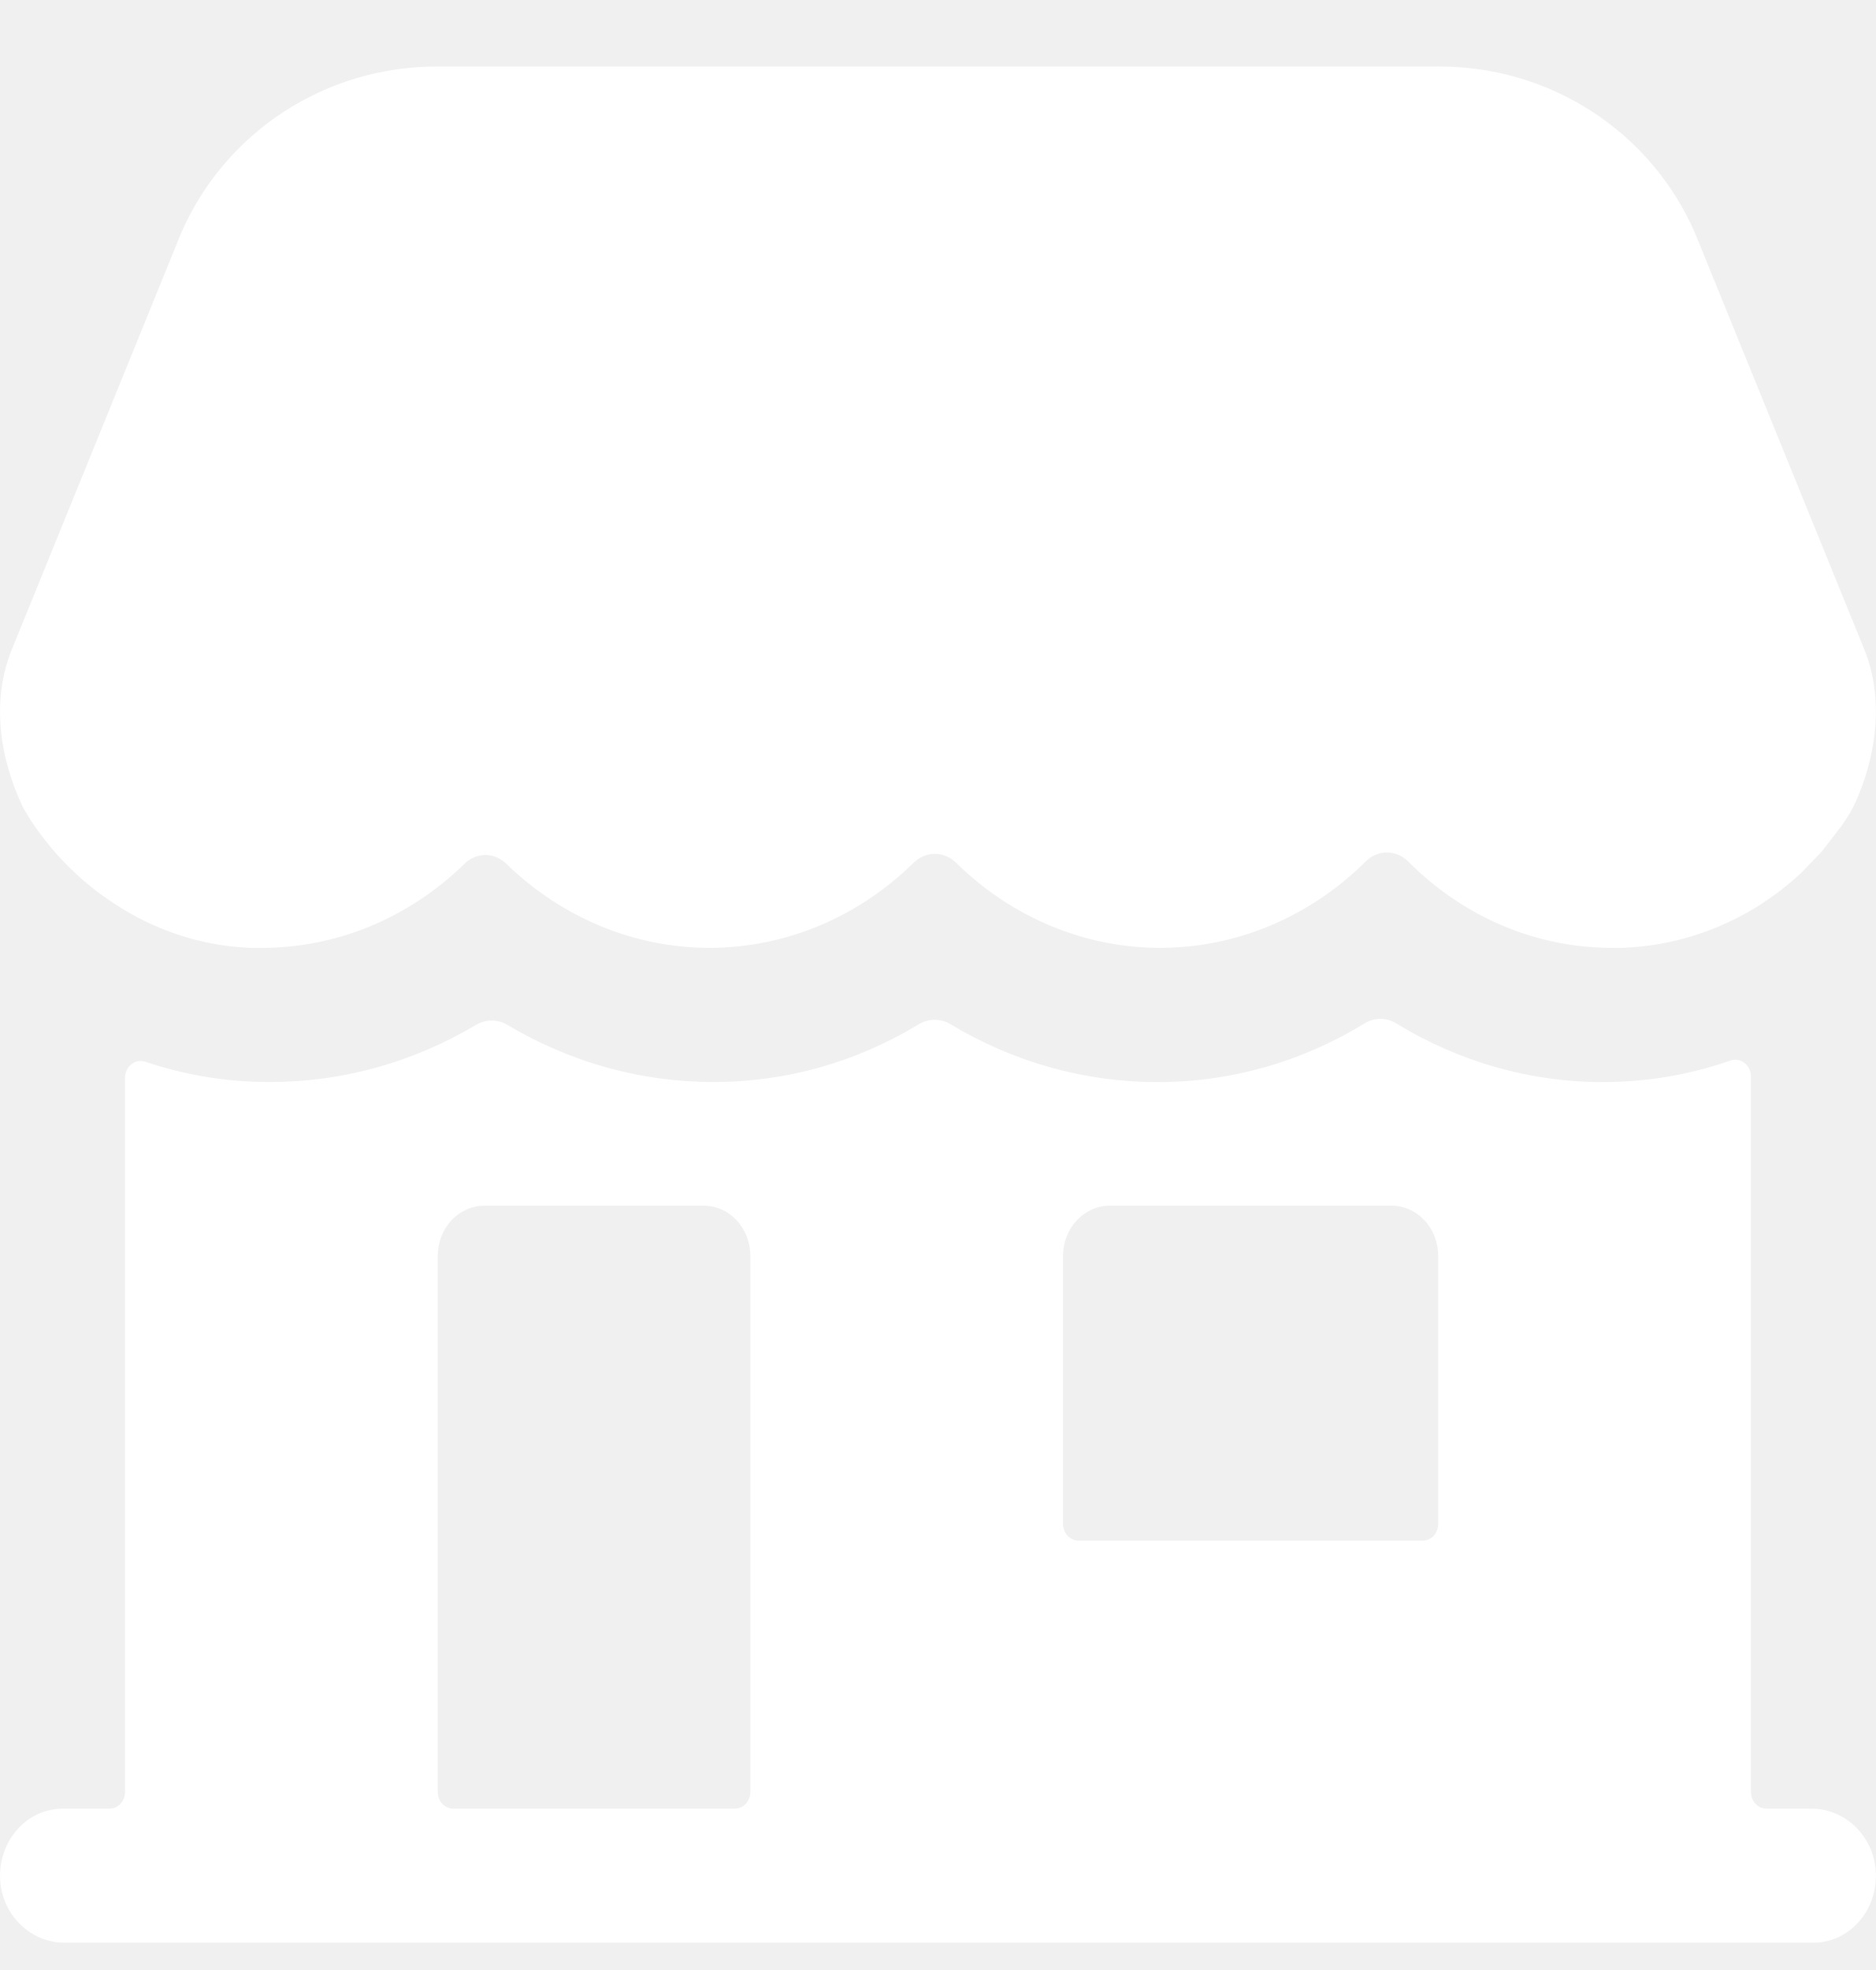
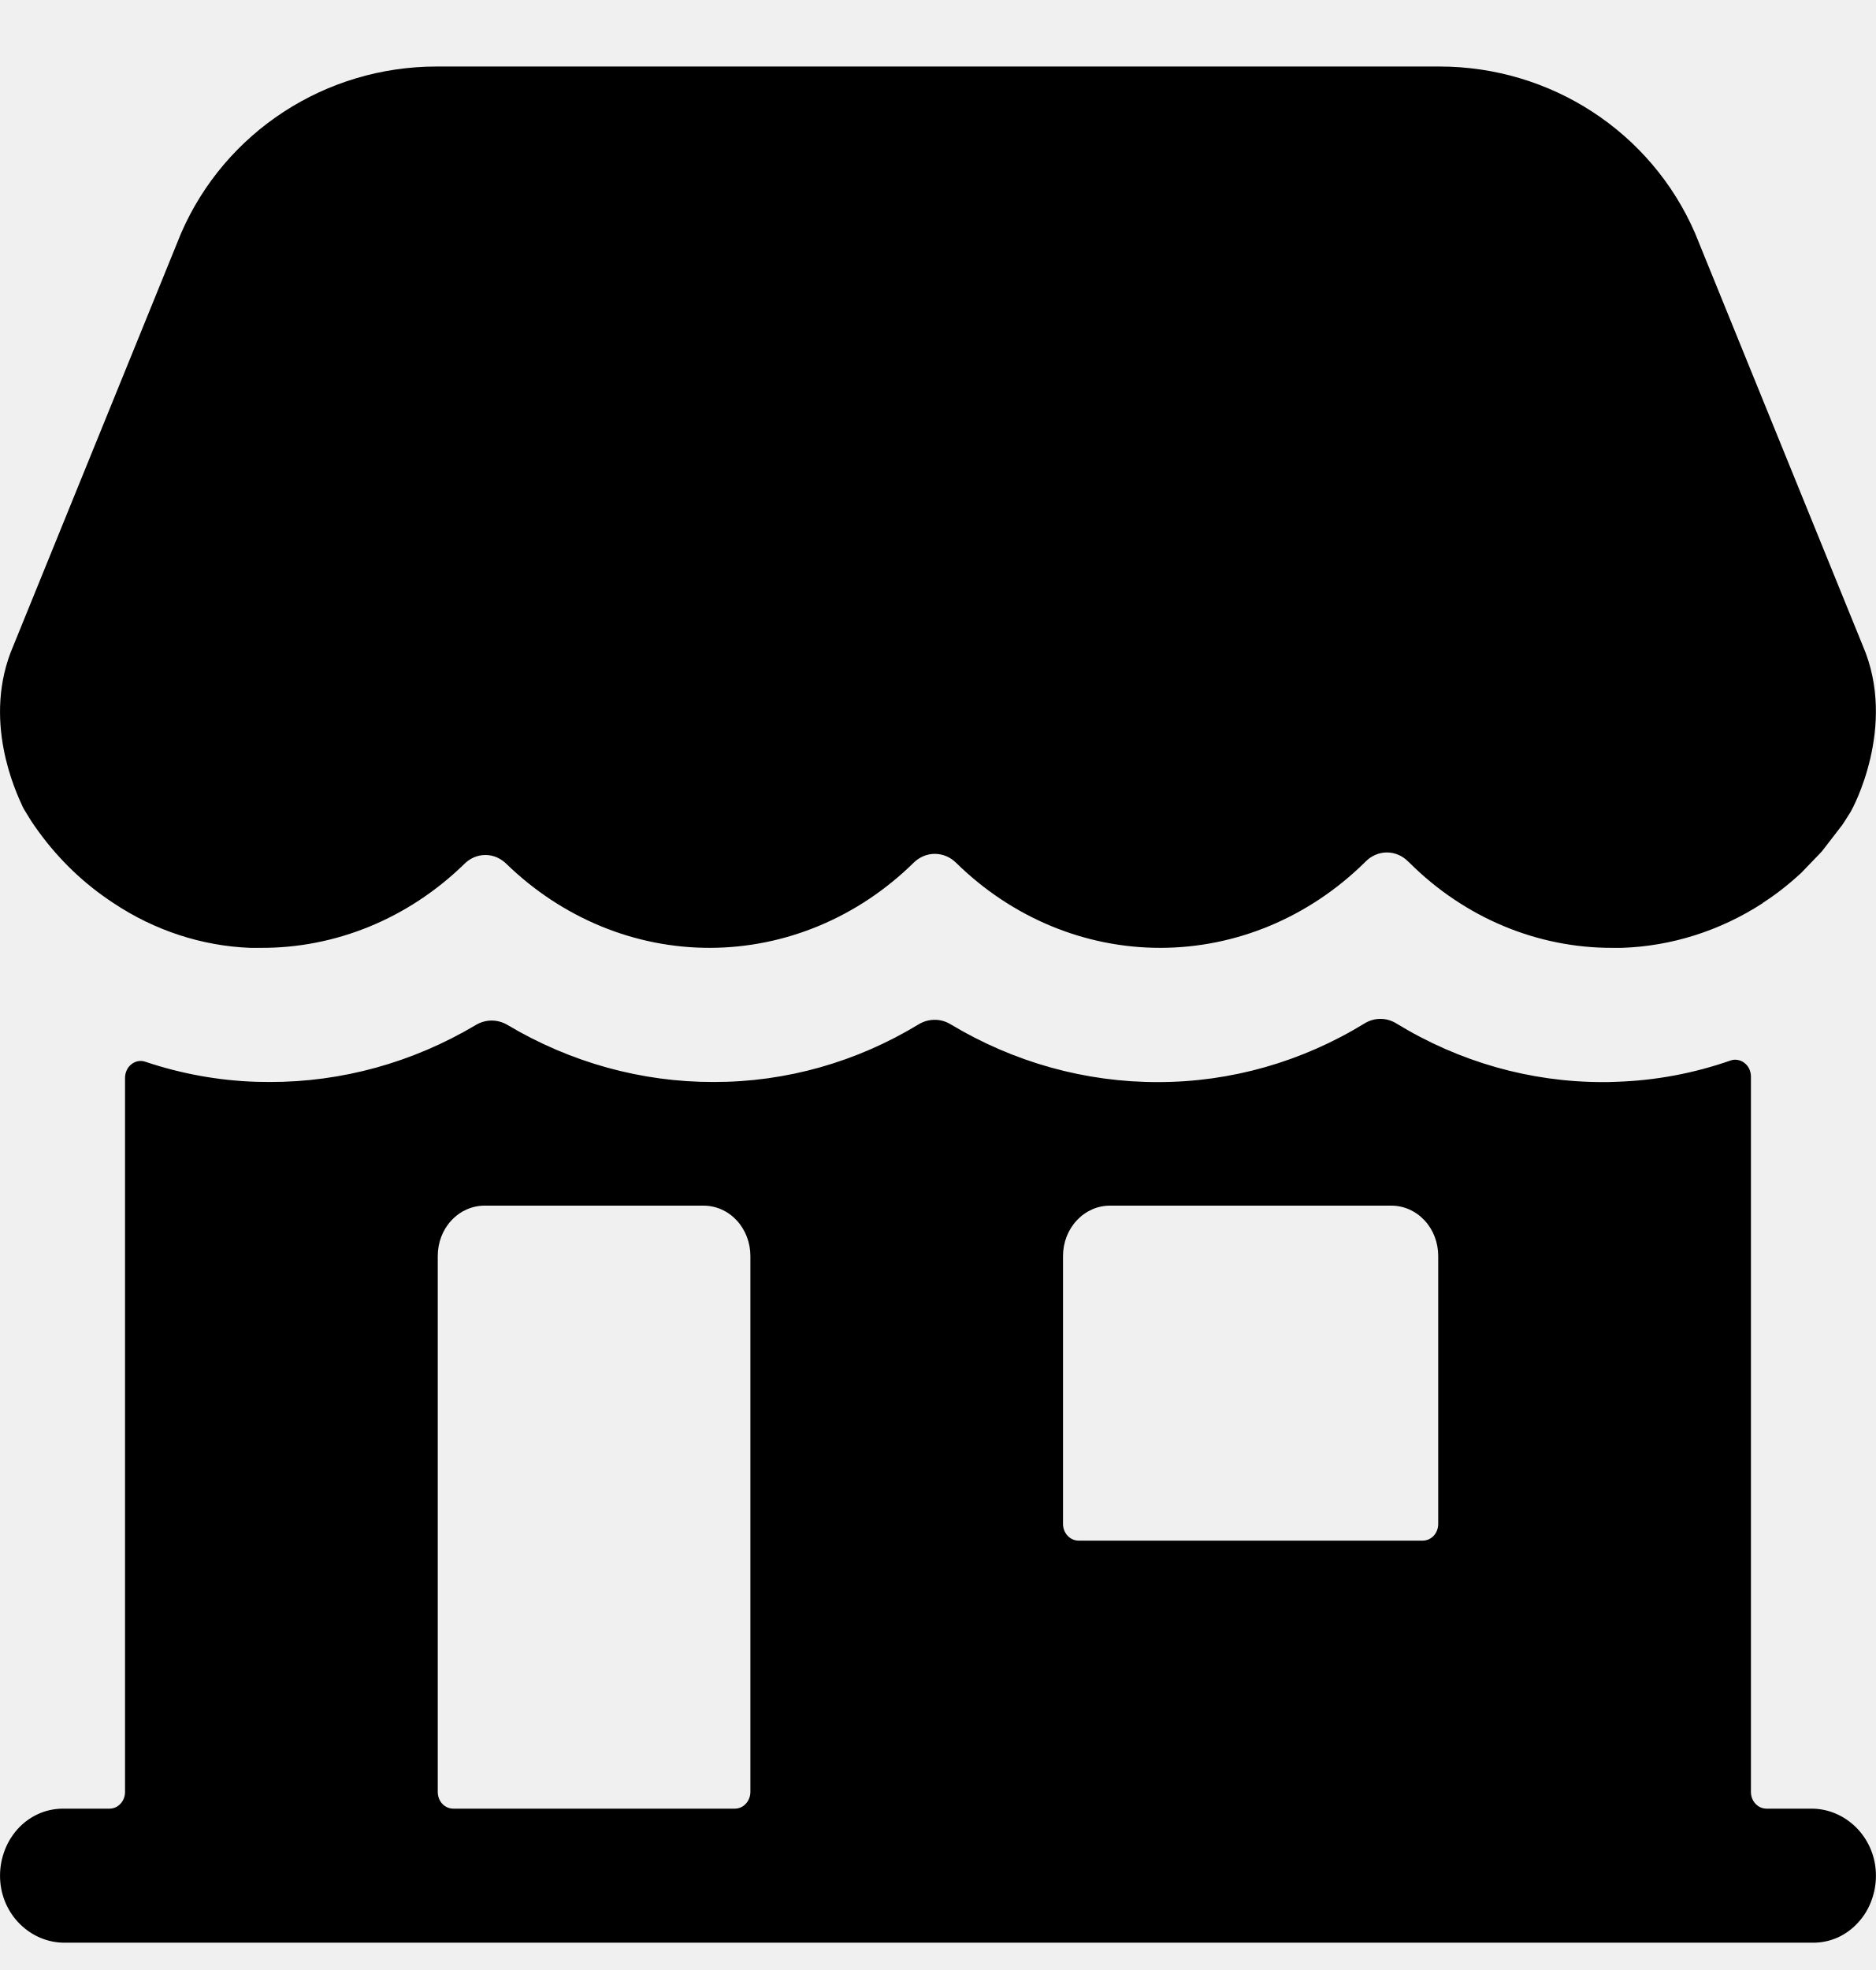
<svg xmlns="http://www.w3.org/2000/svg" width="20" height="21" viewBox="0 0 20 21">
-   <path d="M0.667 19.28H1.167C1.211 19.28 1.253 19.262 1.284 19.228C1.316 19.195 1.333 19.149 1.333 19.102V11.491C1.333 11.462 1.339 11.434 1.351 11.409C1.362 11.383 1.38 11.361 1.401 11.345C1.422 11.328 1.447 11.316 1.473 11.312C1.5 11.307 1.526 11.31 1.552 11.319C1.934 11.447 2.331 11.519 2.732 11.532C2.781 11.532 2.827 11.534 2.873 11.534C3.644 11.536 4.402 11.326 5.075 10.925C5.126 10.895 5.184 10.879 5.242 10.879C5.3 10.879 5.358 10.895 5.409 10.925C6.082 11.326 6.84 11.536 7.61 11.534C8.377 11.535 9.13 11.323 9.796 10.918C9.848 10.887 9.906 10.871 9.965 10.871C10.024 10.871 10.082 10.887 10.133 10.918C10.81 11.325 11.573 11.537 12.348 11.535C13.12 11.535 13.878 11.32 14.547 10.91C14.599 10.878 14.658 10.861 14.717 10.861C14.777 10.861 14.835 10.878 14.887 10.91C15.557 11.32 16.315 11.535 17.086 11.535C17.131 11.535 17.177 11.535 17.226 11.532H17.229C17.644 11.519 18.054 11.443 18.449 11.305C18.474 11.296 18.5 11.294 18.526 11.299C18.552 11.303 18.577 11.314 18.598 11.331C18.619 11.347 18.637 11.369 18.649 11.394C18.66 11.419 18.667 11.447 18.667 11.475V19.102C18.667 19.149 18.684 19.195 18.716 19.228C18.747 19.262 18.789 19.28 18.834 19.28H19.313C19.673 19.28 19.983 19.577 19.999 19.963C20.003 20.059 19.989 20.155 19.957 20.246C19.926 20.336 19.878 20.419 19.815 20.488C19.753 20.558 19.678 20.614 19.596 20.652C19.513 20.689 19.424 20.709 19.334 20.709H0.687C0.327 20.709 0.017 20.413 0.001 20.027C-0.003 19.931 0.011 19.834 0.043 19.744C0.074 19.654 0.123 19.571 0.185 19.501C0.247 19.431 0.322 19.376 0.405 19.338C0.487 19.3 0.577 19.281 0.667 19.28ZM11.333 16.245C11.333 16.292 11.351 16.338 11.382 16.371C11.414 16.405 11.456 16.423 11.5 16.423H15.167C15.211 16.423 15.253 16.405 15.285 16.371C15.316 16.338 15.333 16.292 15.333 16.245V13.388C15.333 13.246 15.281 13.109 15.187 13.009C15.093 12.908 14.966 12.852 14.833 12.852H11.833C11.701 12.852 11.574 12.908 11.48 13.009C11.386 13.109 11.333 13.246 11.333 13.388V16.245ZM4.833 19.28H7.833C7.878 19.28 7.92 19.262 7.951 19.228C7.982 19.195 8 19.149 8 19.102V13.388C8 13.246 7.947 13.109 7.854 13.009C7.76 12.908 7.633 12.852 7.5 12.852H5.167C5.034 12.852 4.907 12.908 4.813 13.009C4.719 13.109 4.667 13.246 4.667 13.388V19.102C4.667 19.149 4.684 19.195 4.715 19.228C4.747 19.262 4.789 19.28 4.833 19.28ZM0.143 6.882L1.931 2.485C2.4 1.406 3.469 0.709 4.656 0.709H15.346C16.533 0.709 17.603 1.406 18.071 2.485L19.859 6.882C20.234 7.749 19.739 8.639 19.738 8.639L19.727 8.659C19.706 8.694 19.67 8.748 19.648 8.783C19.646 8.786 19.644 8.789 19.642 8.792L19.434 9.062C19.426 9.072 19.418 9.082 19.409 9.091L19.201 9.307L19.183 9.323C19.061 9.435 18.93 9.537 18.792 9.626V9.628C18.338 9.922 17.822 10.086 17.292 10.104H17.189C16.387 10.106 15.614 9.782 15.027 9.197L15.013 9.184C14.952 9.122 14.87 9.087 14.786 9.087C14.702 9.087 14.621 9.122 14.559 9.184L14.546 9.197C13.951 9.781 13.175 10.104 12.369 10.104C11.563 10.104 10.787 9.781 10.193 9.197C10.131 9.136 10.05 9.102 9.966 9.102C9.883 9.102 9.802 9.136 9.74 9.197C9.148 9.779 8.374 10.102 7.571 10.104C6.768 10.106 5.993 9.786 5.398 9.208C5.337 9.148 5.258 9.114 5.175 9.114C5.092 9.114 5.012 9.148 4.952 9.208C4.356 9.79 3.578 10.11 2.772 10.104H2.668C2.152 10.084 1.649 9.919 1.21 9.627C1.17 9.601 1.132 9.574 1.094 9.547C0.798 9.334 0.54 9.064 0.333 8.752L0.261 8.635C0.254 8.623 0.247 8.611 0.241 8.598C0.172 8.447 -0.199 7.671 0.143 6.882Z" fill="white" />
+   <path d="M0.667 19.28H1.167C1.211 19.28 1.253 19.262 1.284 19.228C1.316 19.195 1.333 19.149 1.333 19.102V11.491C1.333 11.462 1.339 11.434 1.351 11.409C1.362 11.383 1.38 11.361 1.401 11.345C1.422 11.328 1.447 11.316 1.473 11.312C1.5 11.307 1.526 11.31 1.552 11.319C1.934 11.447 2.331 11.519 2.732 11.532C2.781 11.532 2.827 11.534 2.873 11.534C3.644 11.536 4.402 11.326 5.075 10.925C5.126 10.895 5.184 10.879 5.242 10.879C5.3 10.879 5.358 10.895 5.409 10.925C6.082 11.326 6.84 11.536 7.61 11.534C8.377 11.535 9.13 11.323 9.796 10.918C9.848 10.887 9.906 10.871 9.965 10.871C10.024 10.871 10.082 10.887 10.133 10.918C10.81 11.325 11.573 11.537 12.348 11.535C13.12 11.535 13.878 11.32 14.547 10.91C14.599 10.878 14.658 10.861 14.717 10.861C14.777 10.861 14.835 10.878 14.887 10.91C15.557 11.32 16.315 11.535 17.086 11.535C17.131 11.535 17.177 11.535 17.226 11.532H17.229C17.644 11.519 18.054 11.443 18.449 11.305C18.474 11.296 18.5 11.294 18.526 11.299C18.552 11.303 18.577 11.314 18.598 11.331C18.619 11.347 18.637 11.369 18.649 11.394C18.66 11.419 18.667 11.447 18.667 11.475V19.102C18.667 19.149 18.684 19.195 18.716 19.228C18.747 19.262 18.789 19.28 18.834 19.28H19.313C19.673 19.28 19.983 19.577 19.999 19.963C20.003 20.059 19.989 20.155 19.957 20.246C19.926 20.336 19.878 20.419 19.815 20.488C19.753 20.558 19.678 20.614 19.596 20.652C19.513 20.689 19.424 20.709 19.334 20.709H0.687C0.327 20.709 0.017 20.413 0.001 20.027C-0.003 19.931 0.011 19.834 0.043 19.744C0.074 19.654 0.123 19.571 0.185 19.501C0.247 19.431 0.322 19.376 0.405 19.338C0.487 19.3 0.577 19.281 0.667 19.28ZM11.333 16.245C11.333 16.292 11.351 16.338 11.382 16.371C11.414 16.405 11.456 16.423 11.5 16.423H15.167C15.211 16.423 15.253 16.405 15.285 16.371C15.316 16.338 15.333 16.292 15.333 16.245V13.388C15.333 13.246 15.281 13.109 15.187 13.009C15.093 12.908 14.966 12.852 14.833 12.852H11.833C11.701 12.852 11.574 12.908 11.48 13.009C11.386 13.109 11.333 13.246 11.333 13.388V16.245ZM4.833 19.28H7.833C7.878 19.28 7.92 19.262 7.951 19.228C7.982 19.195 8 19.149 8 19.102V13.388C8 13.246 7.947 13.109 7.854 13.009C7.76 12.908 7.633 12.852 7.5 12.852H5.167C5.034 12.852 4.907 12.908 4.813 13.009C4.719 13.109 4.667 13.246 4.667 13.388V19.102C4.667 19.149 4.684 19.195 4.715 19.228C4.747 19.262 4.789 19.28 4.833 19.28ZM0.143 6.882L1.931 2.485C2.4 1.406 3.469 0.709 4.656 0.709H15.346C16.533 0.709 17.603 1.406 18.071 2.485L19.859 6.882C20.234 7.749 19.739 8.639 19.738 8.639L19.727 8.659C19.706 8.694 19.67 8.748 19.648 8.783C19.646 8.786 19.644 8.789 19.642 8.792L19.434 9.062C19.426 9.072 19.418 9.082 19.409 9.091L19.201 9.307L19.183 9.323C19.061 9.435 18.93 9.537 18.792 9.626V9.628C18.338 9.922 17.822 10.086 17.292 10.104H17.189C16.387 10.106 15.614 9.782 15.027 9.197L15.013 9.184C14.952 9.122 14.87 9.087 14.786 9.087C14.702 9.087 14.621 9.122 14.559 9.184L14.546 9.197C13.951 9.781 13.175 10.104 12.369 10.104C11.563 10.104 10.787 9.781 10.193 9.197C10.131 9.136 10.05 9.102 9.966 9.102C9.883 9.102 9.802 9.136 9.74 9.197C9.148 9.779 8.374 10.102 7.571 10.104C6.768 10.106 5.993 9.786 5.398 9.208C5.337 9.148 5.258 9.114 5.175 9.114C5.092 9.114 5.012 9.148 4.952 9.208C4.356 9.79 3.578 10.11 2.772 10.104H2.668C2.152 10.084 1.649 9.919 1.21 9.627C1.17 9.601 1.132 9.574 1.094 9.547C0.798 9.334 0.54 9.064 0.333 8.752L0.261 8.635C0.254 8.623 0.247 8.611 0.241 8.598C0.172 8.447 -0.199 7.671 0.143 6.882Z" fill="black" />
</svg>
